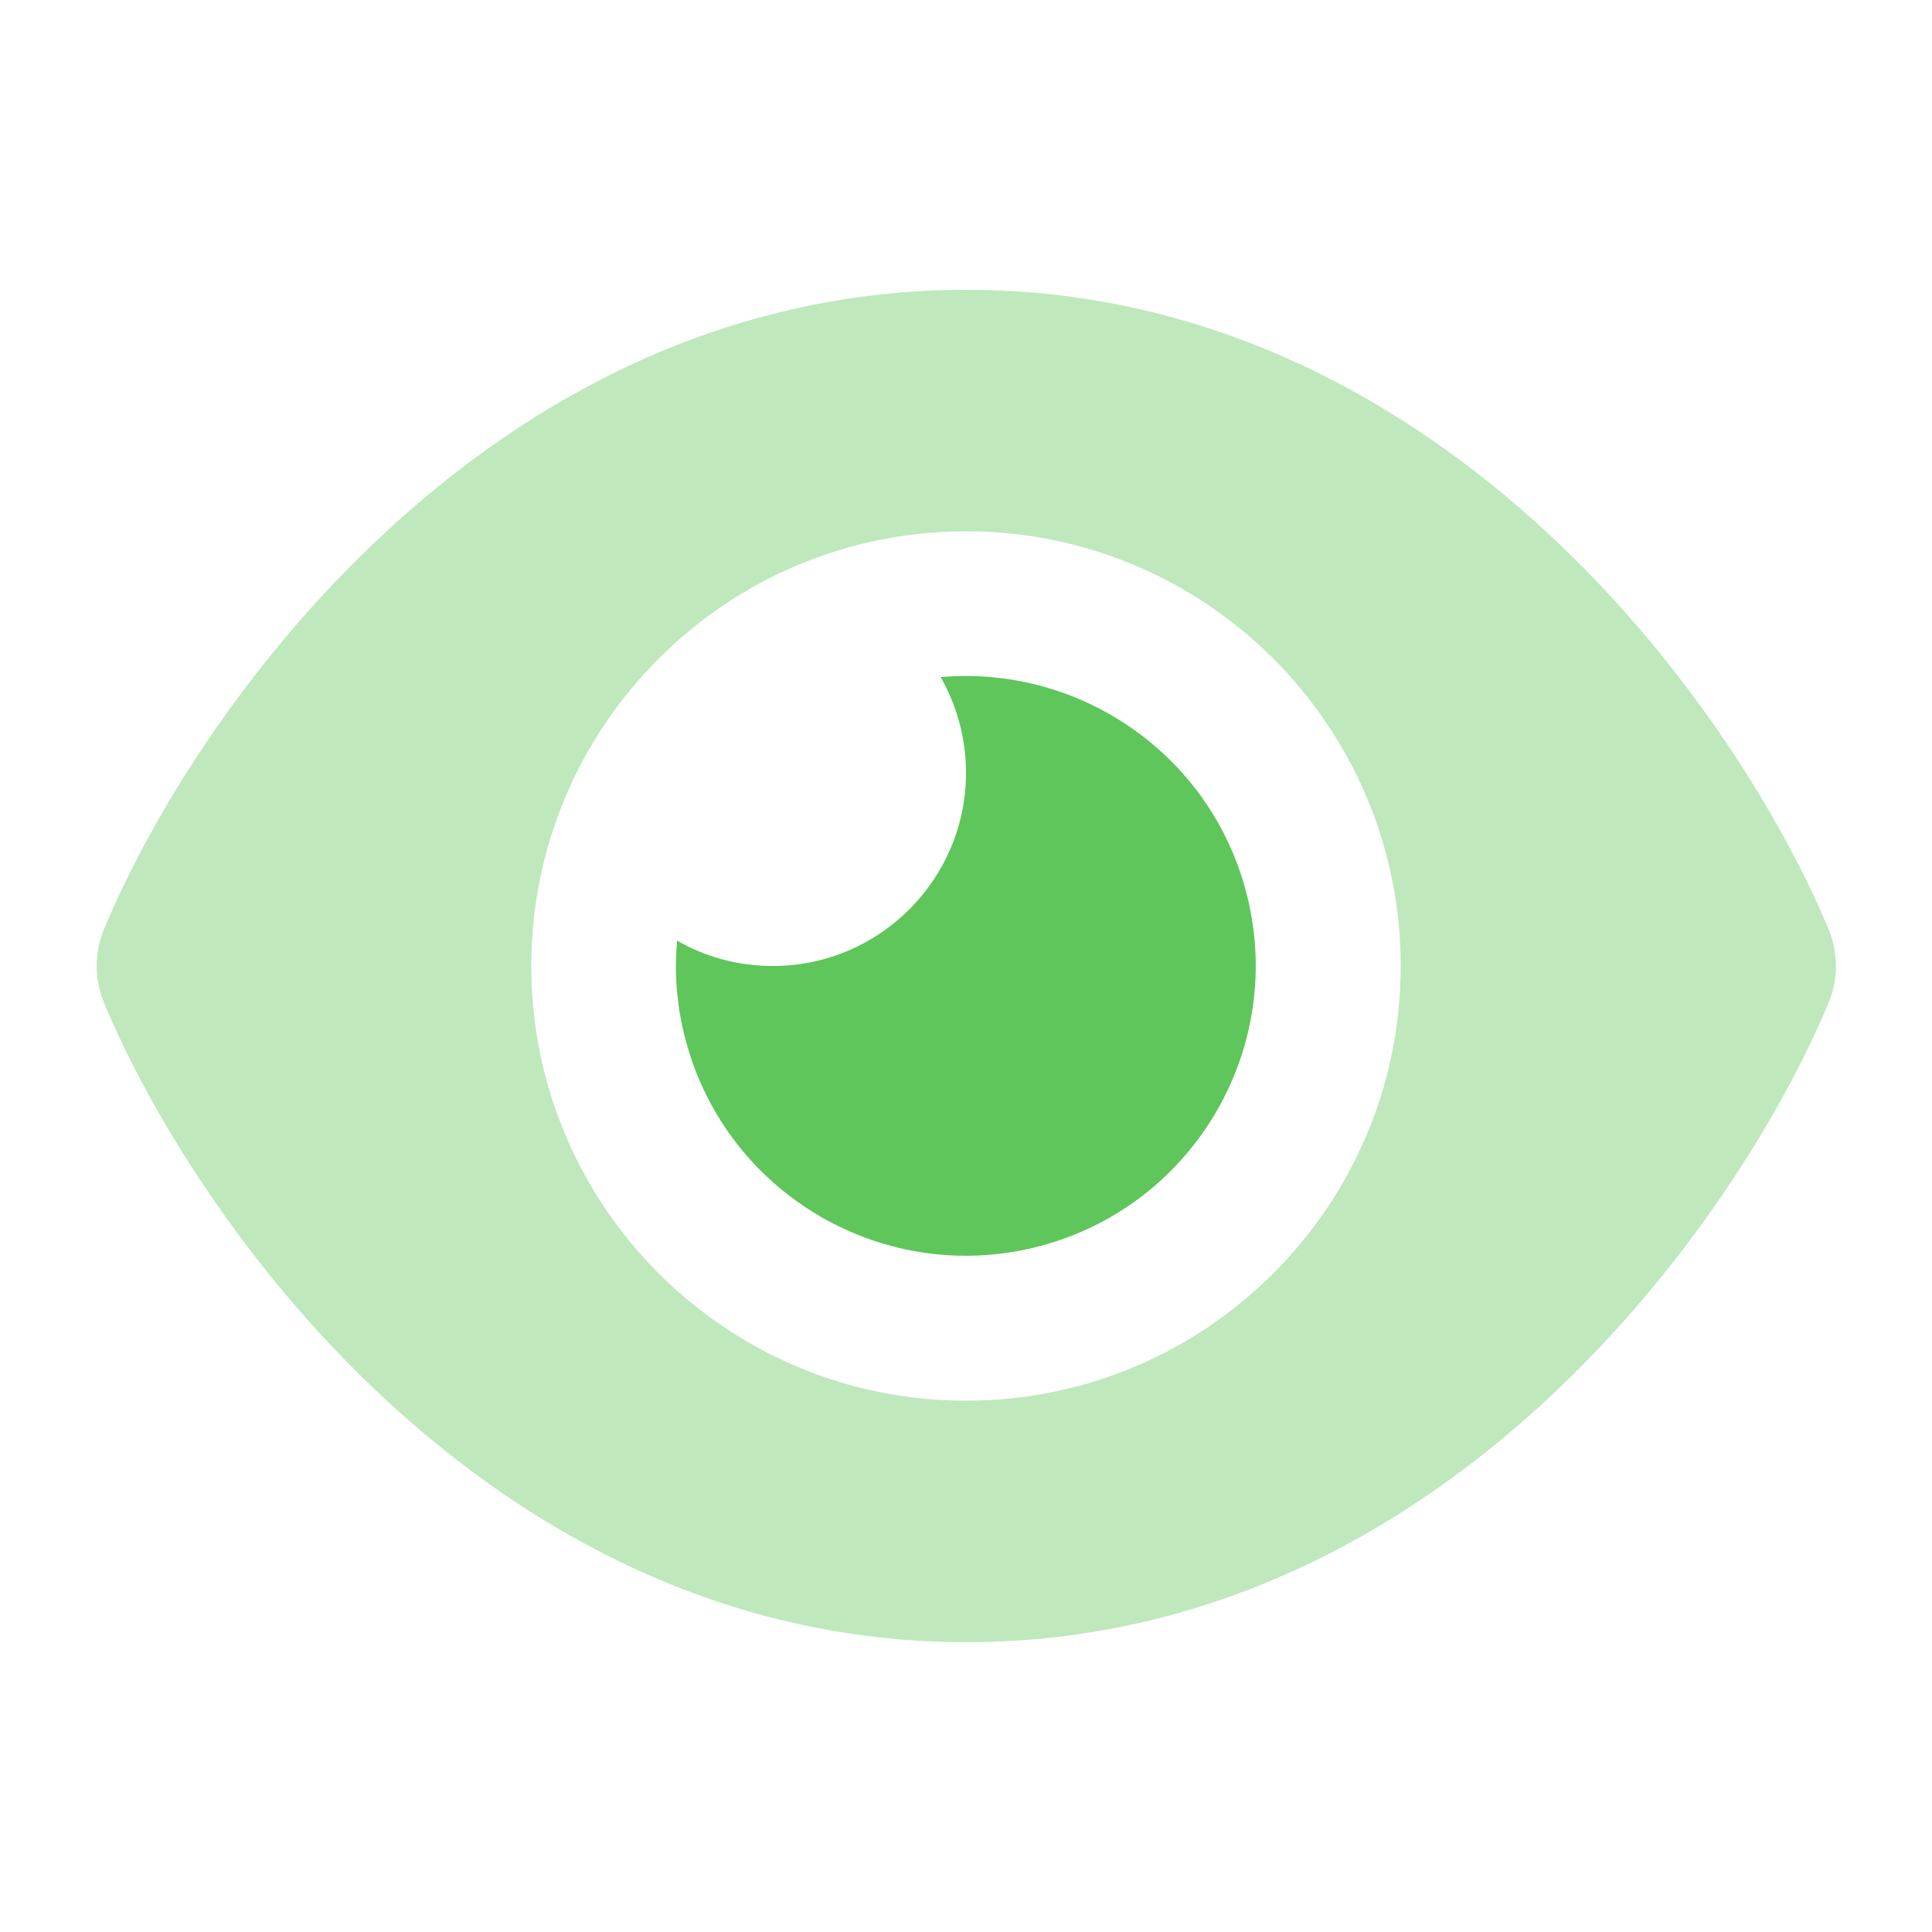
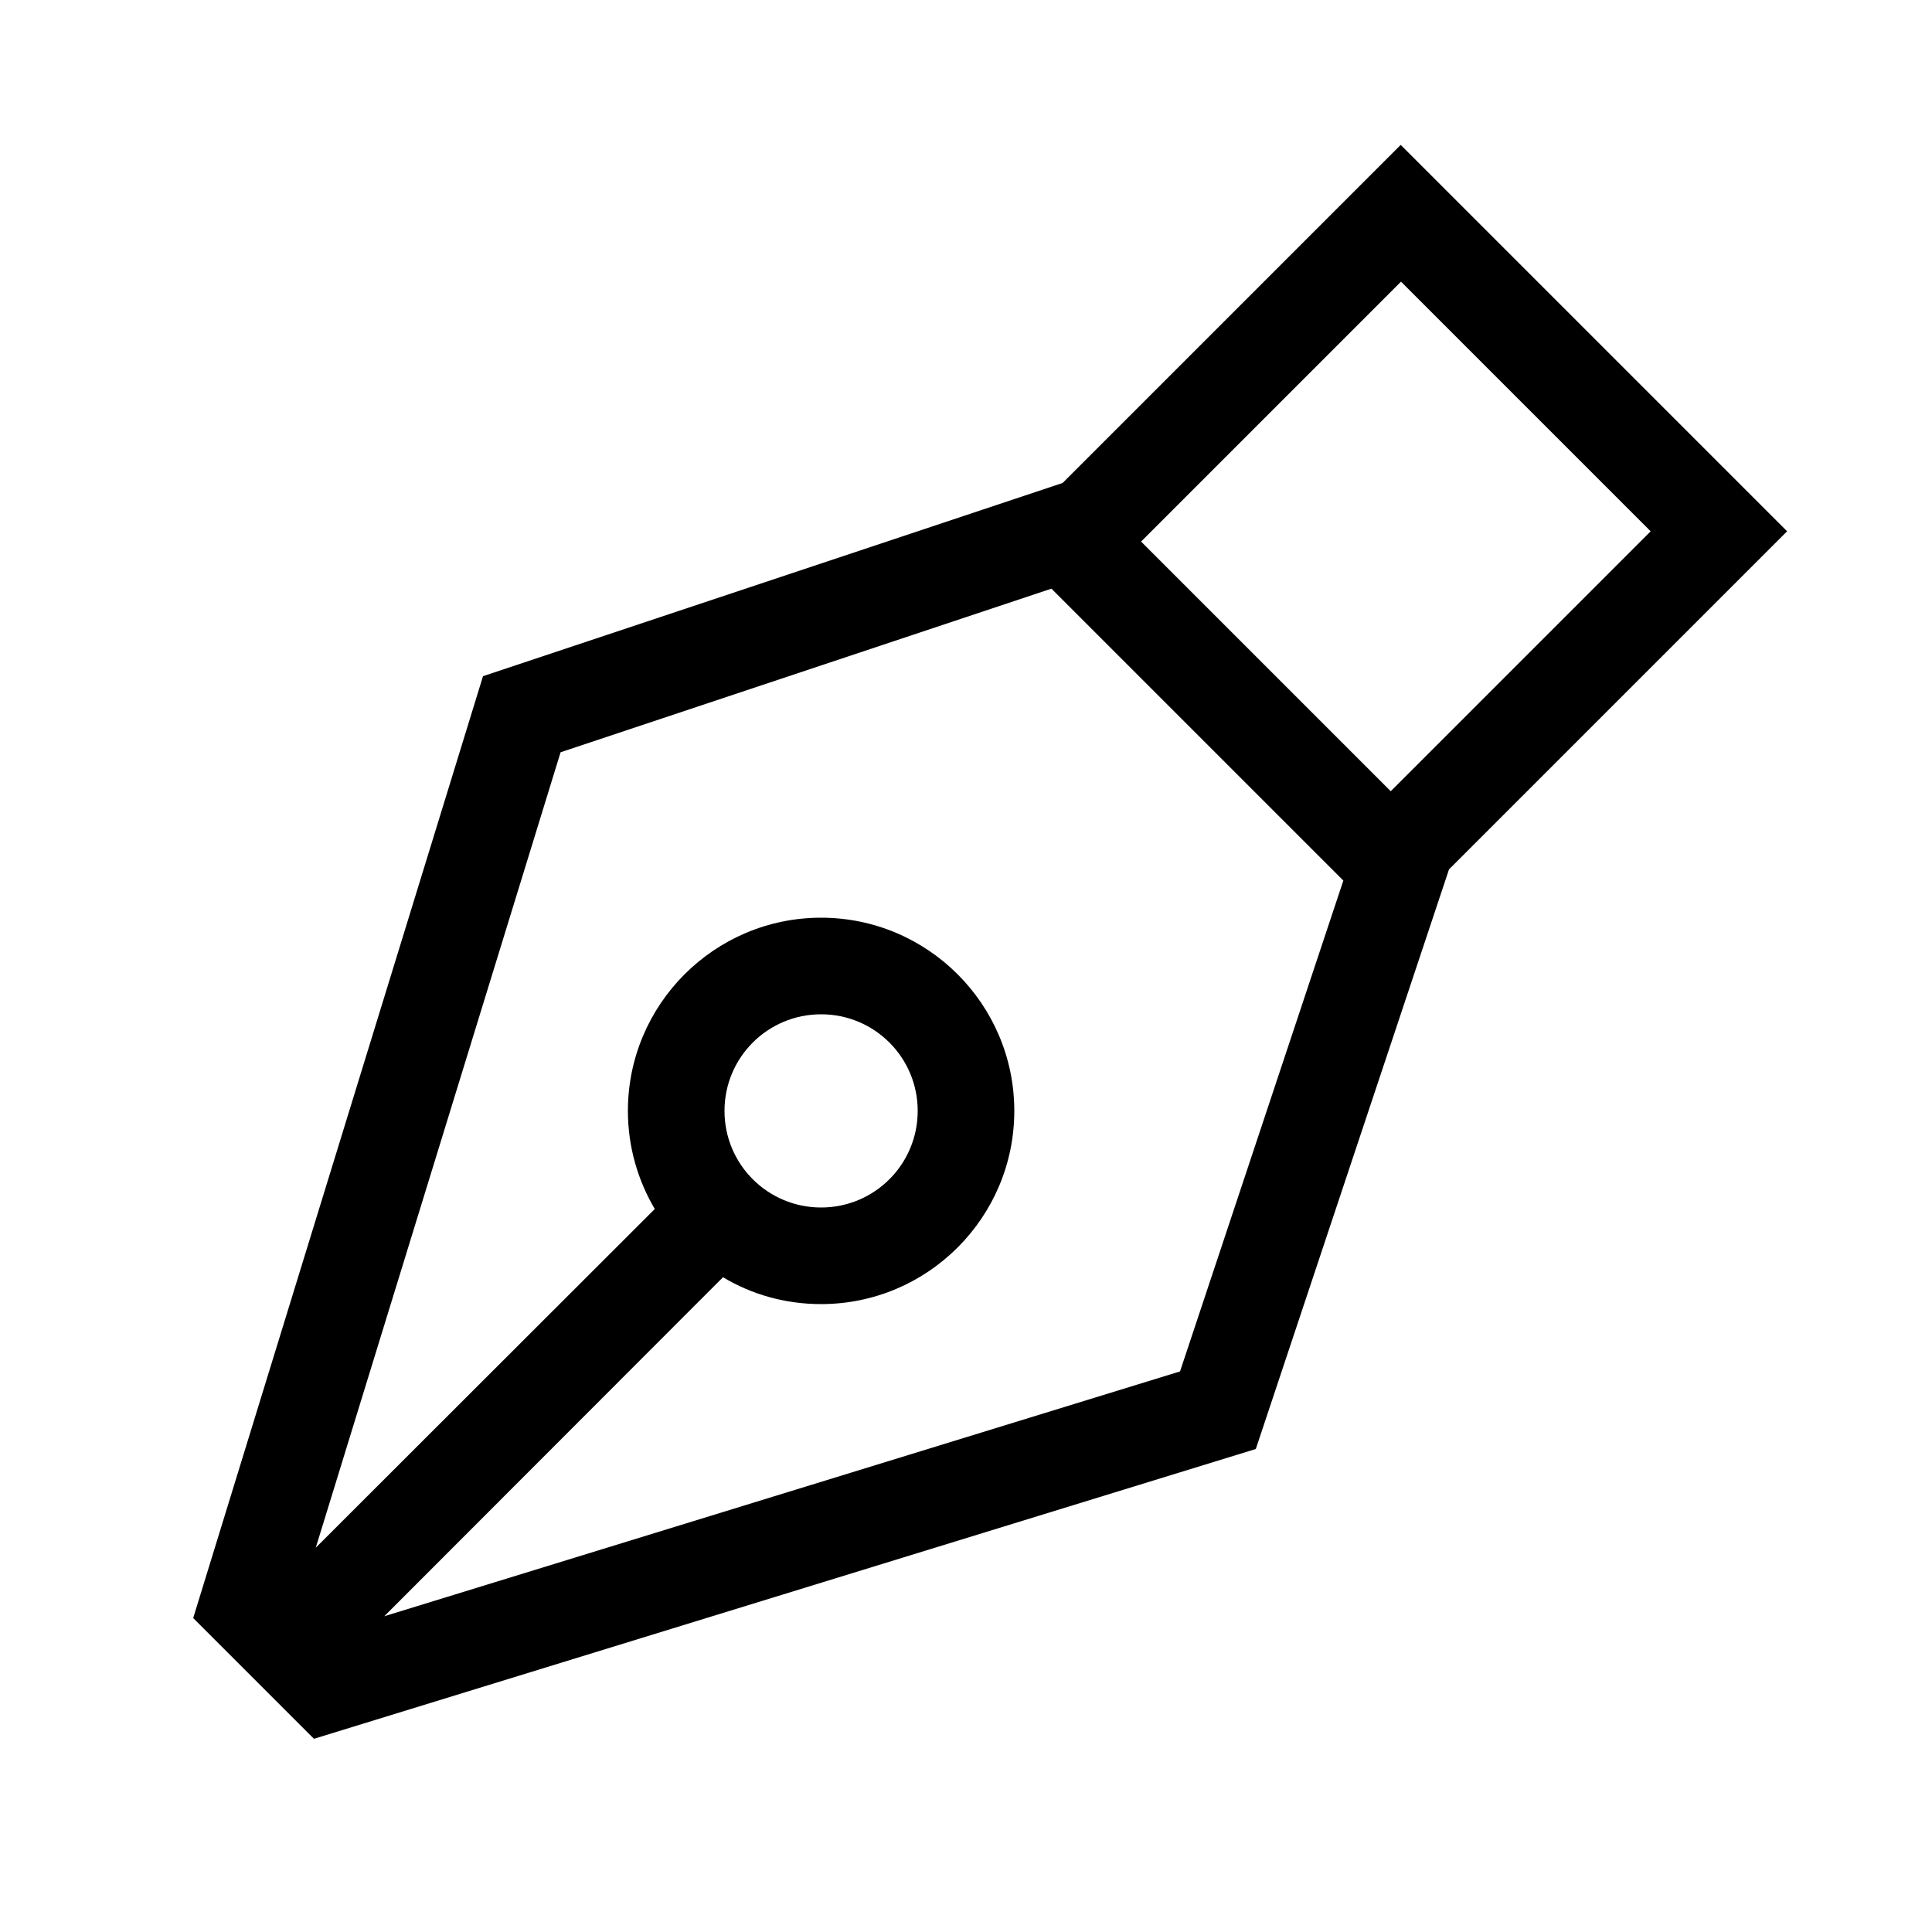
- <svg xmlns="http://www.w3.org/2000/svg" id="Layer_1" version="1.1" viewBox="0 0 640 640">
-   <defs>
-     <style>
-       .st0 {
-         isolation: isolate;
-         opacity: .4;
-       }
- 
-       .st0, .st1 {
-         fill: #5ec65a;
-       }
-     </style>
-   </defs>
-   <path class="st0" d="M34.5,307.7c-3.3,7.9-3.3,16.7,0,24.6,14.9,35.7,46.2,87.7,93,131.1,47.1,43.7,111.8,80.6,192.6,80.6s145.5-36.8,192.6-80.6c46.8-43.5,78.1-95.4,93-131.1,3.3-7.9,3.3-16.7,0-24.6-14.9-35.7-46.2-87.7-93-131.1-47.1-43.7-111.8-80.6-192.6-80.6s-145.6,36.8-192.7,80.6c-46.8,43.4-78.1,95.4-92.9,131.1ZM464,320c0,79.5-64.5,144-144,144s-144-64.5-144-144,64.5-144,144-144,144,64.5,144,144Z" />
-   <path class="st1" d="M320,256c0,35.3-28.7,64-64,64-11.5,0-22.3-3-31.7-8.4-1,10.9-.1,22.1,2.9,33.2,13.7,51.2,66.4,81.6,117.6,67.9,51.2-13.7,81.6-66.4,67.9-117.6-12.2-45.7-55.5-74.8-101.1-70.8,5.3,9.3,8.4,20.1,8.4,31.7Z" />
+ <svg xmlns="http://www.w3.org/2000/svg" viewBox="0 0 640 640">
+   <path d="M460.7 262.1L546.8 176L464.1 93.3L378 179.4L460.7 262.1zM445 291.7L348.3 195L185.7 249.2L104.6 512.7L216.9 400.5C211.3 391 208 379.9 208 368C208 332.7 236.7 304 272 304C307.3 304 336 332.7 336 368C336 403.3 307.3 432 272 432C260.1 432 249 428.8 239.5 423.1L127.3 535.4L390.9 454.3L445 291.7zM416 480L104 576L64 536L160 224L352 160C422.7 89.3 460 52 464 48C469.1 53.1 504.2 88.2 569.4 153.4L592 176C588 180 550.7 217.3 480 288L416 480zM240 368C240 385.7 254.3 400 272 400C289.7 400 304 385.7 304 368C304 350.3 289.7 336 272 336C254.3 336 240 350.3 240 368z" />
</svg>
